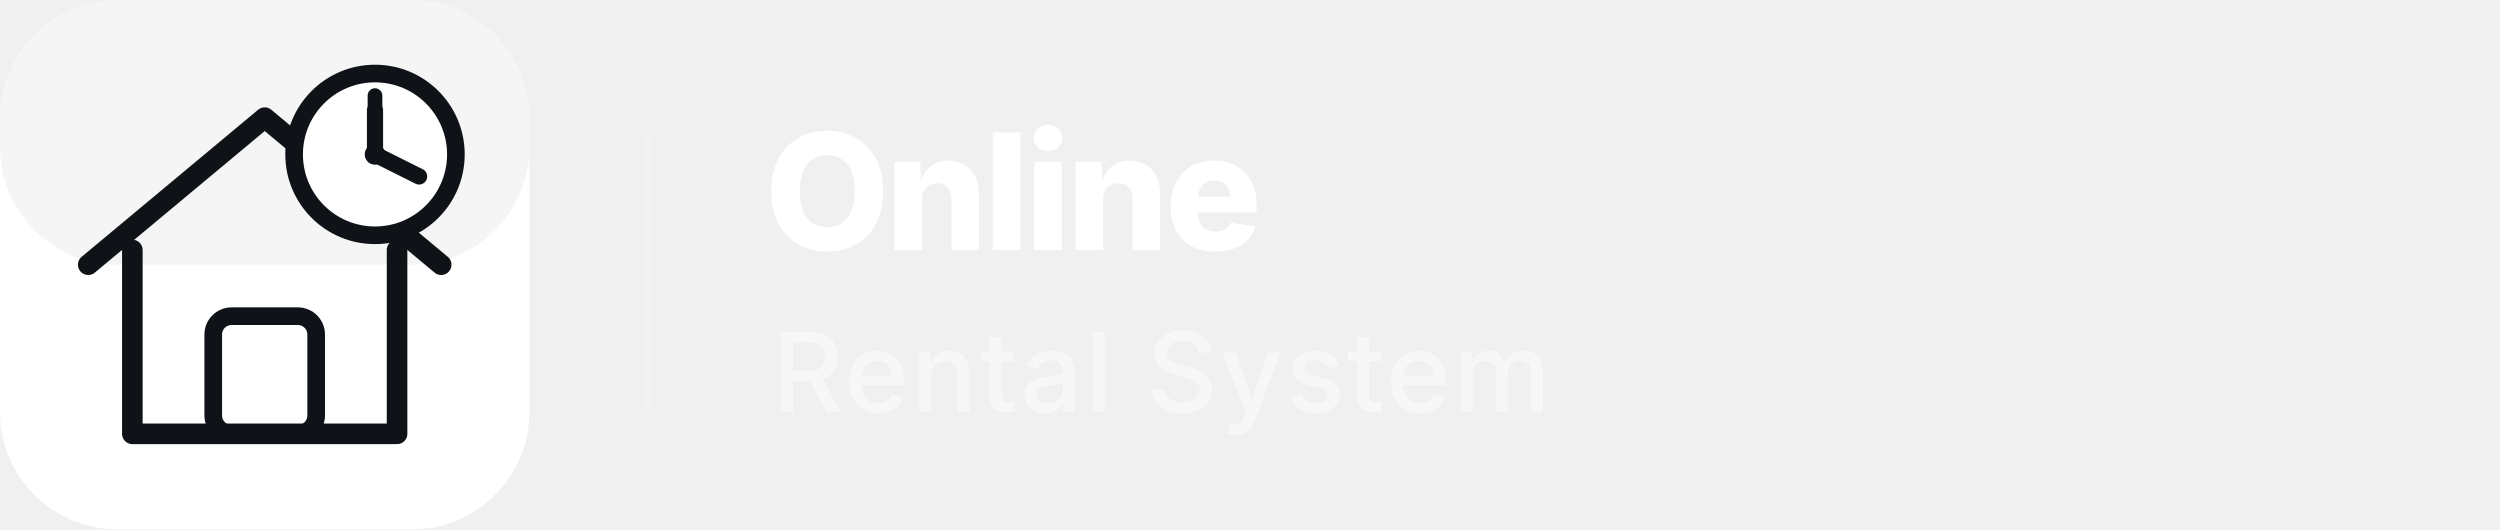
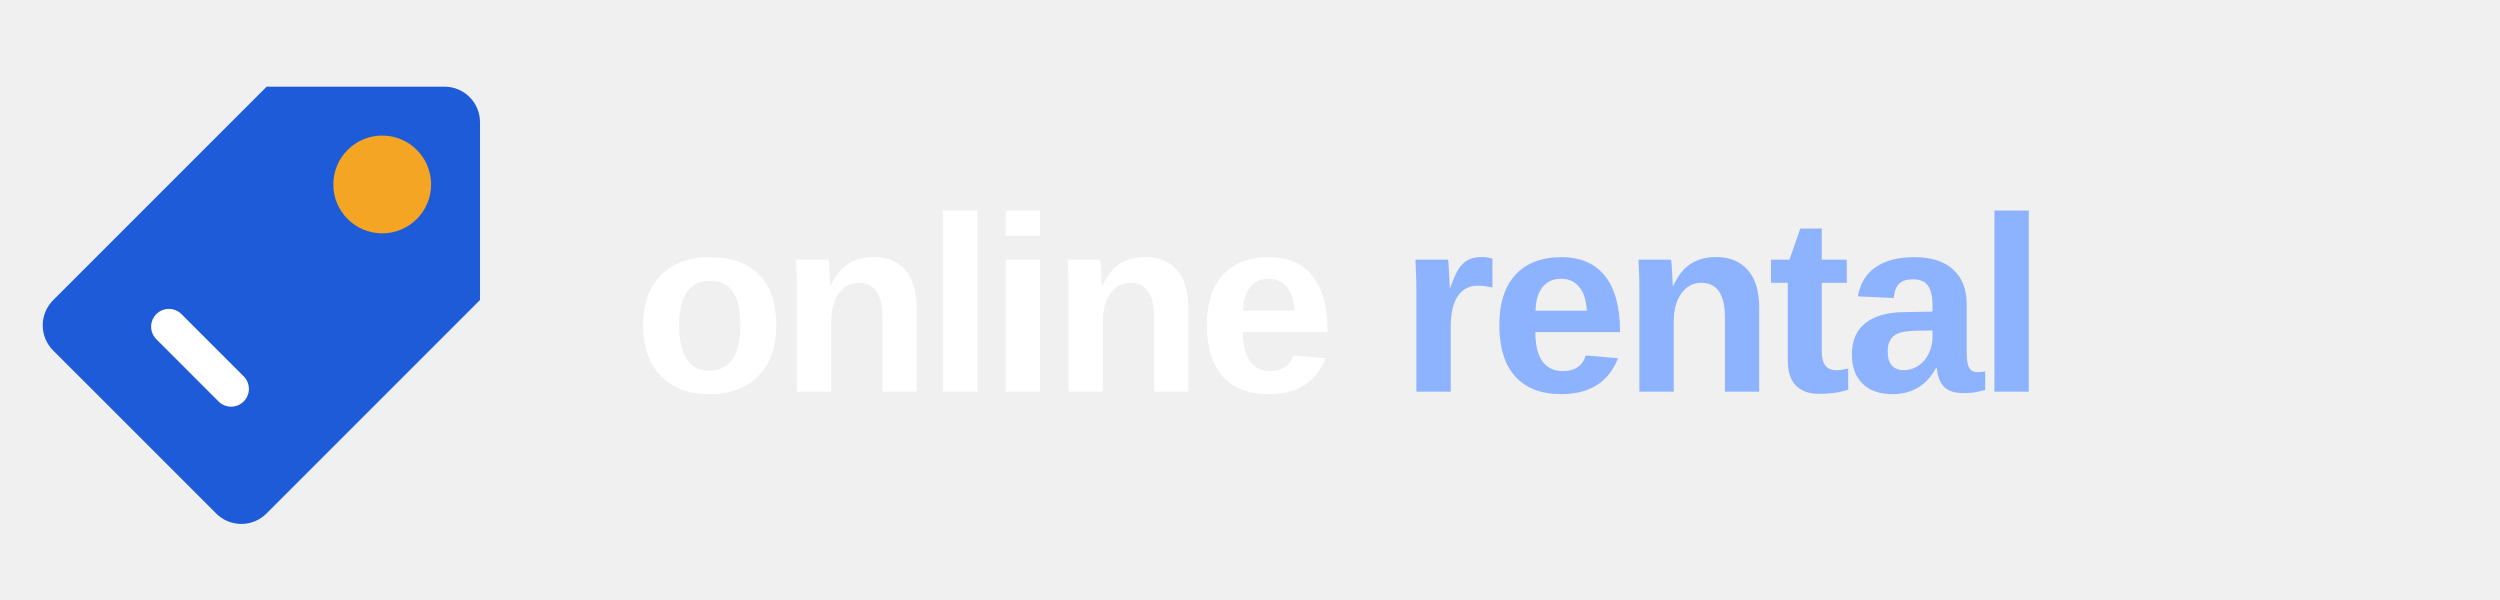
- <svg xmlns="http://www.w3.org/2000/svg" width="340" height="72" viewBox="0 0 340 72">
-   <rect x="0" y="0" width="72" height="72" rx="16" fill="#ffffff" />
-   <rect x="0" y="0" width="72" height="36" rx="16" fill="rgba(0,0,0,0.04)" />
-   <g transform="translate(9,9)" fill="none" stroke="#0f1318" stroke-linecap="round" stroke-linejoin="round">
-     <polyline points="3,27 27,7 51,27" stroke-width="2.8" />
-     <polyline points="9,25 9,50 45,50 45,25" stroke-width="2.8" />
-     <rect x="20" y="34" width="14" height="16" rx="2.5" stroke-width="2.4" fill="none" />
-   </g>
-   <circle cx="51" cy="21" r="11" fill="#ffffff" stroke="#0f1318" stroke-width="2.4" />
-   <line x1="51" y1="13" x2="51" y2="16" stroke="#0f1318" stroke-width="2" stroke-linecap="round" />
-   <line x1="51" y1="21" x2="51" y2="15" stroke="#0f1318" stroke-width="2.2" stroke-linecap="round" />
-   <line x1="51" y1="21" x2="57" y2="24" stroke="#0f1318" stroke-width="2.2" stroke-linecap="round" />
-   <circle cx="51" cy="21" r="1.4" fill="#0f1318" />
-   <line x1="88" y1="18" x2="88" y2="56" stroke="rgba(255,255,255,0.14)" stroke-width="1.2" />
-   <text x="104" y="34" font-family="'DM Sans',-apple-system,BlinkMacSystemFont,'Segoe UI',sans-serif" font-size="22" font-weight="800" fill="#ffffff" letter-spacing="-0.6">Online</text>
-   <text x="105" y="56" font-family="'DM Sans',-apple-system,BlinkMacSystemFont,'Segoe UI',sans-serif" font-size="15" font-weight="500" fill="rgba(255,255,255,0.48)" letter-spacing="0.3">Rental System</text>
+ <svg xmlns="http://www.w3.org/2000/svg" width="300" height="72" viewBox="0 0 300 72">
+   <svg x="0" y="4" width="64" height="64" viewBox="0 0 60 60">
+     <path d="M30 6h20a4 4 0 0 1 4 4v20L30 54a4 4 0 0 1-5.7 0L6 35.7A4 4 0 0 1 6 30z" fill="#1d5bd8" />
+     <circle cx="43" cy="17" r="5.5" fill="#f5a524" />
+     <path d="M19 33l7 7" stroke="#ffffff" stroke-width="4" stroke-linecap="round" />
+   </svg>
+   <text x="76" y="47" font-family="'Plus Jakarta Sans','Segoe UI',Arial,sans-serif" font-size="30" font-weight="800" letter-spacing="-0.8" fill="#ffffff">online <tspan fill="#8db3ff">rental</tspan>
+   </text>
</svg>
